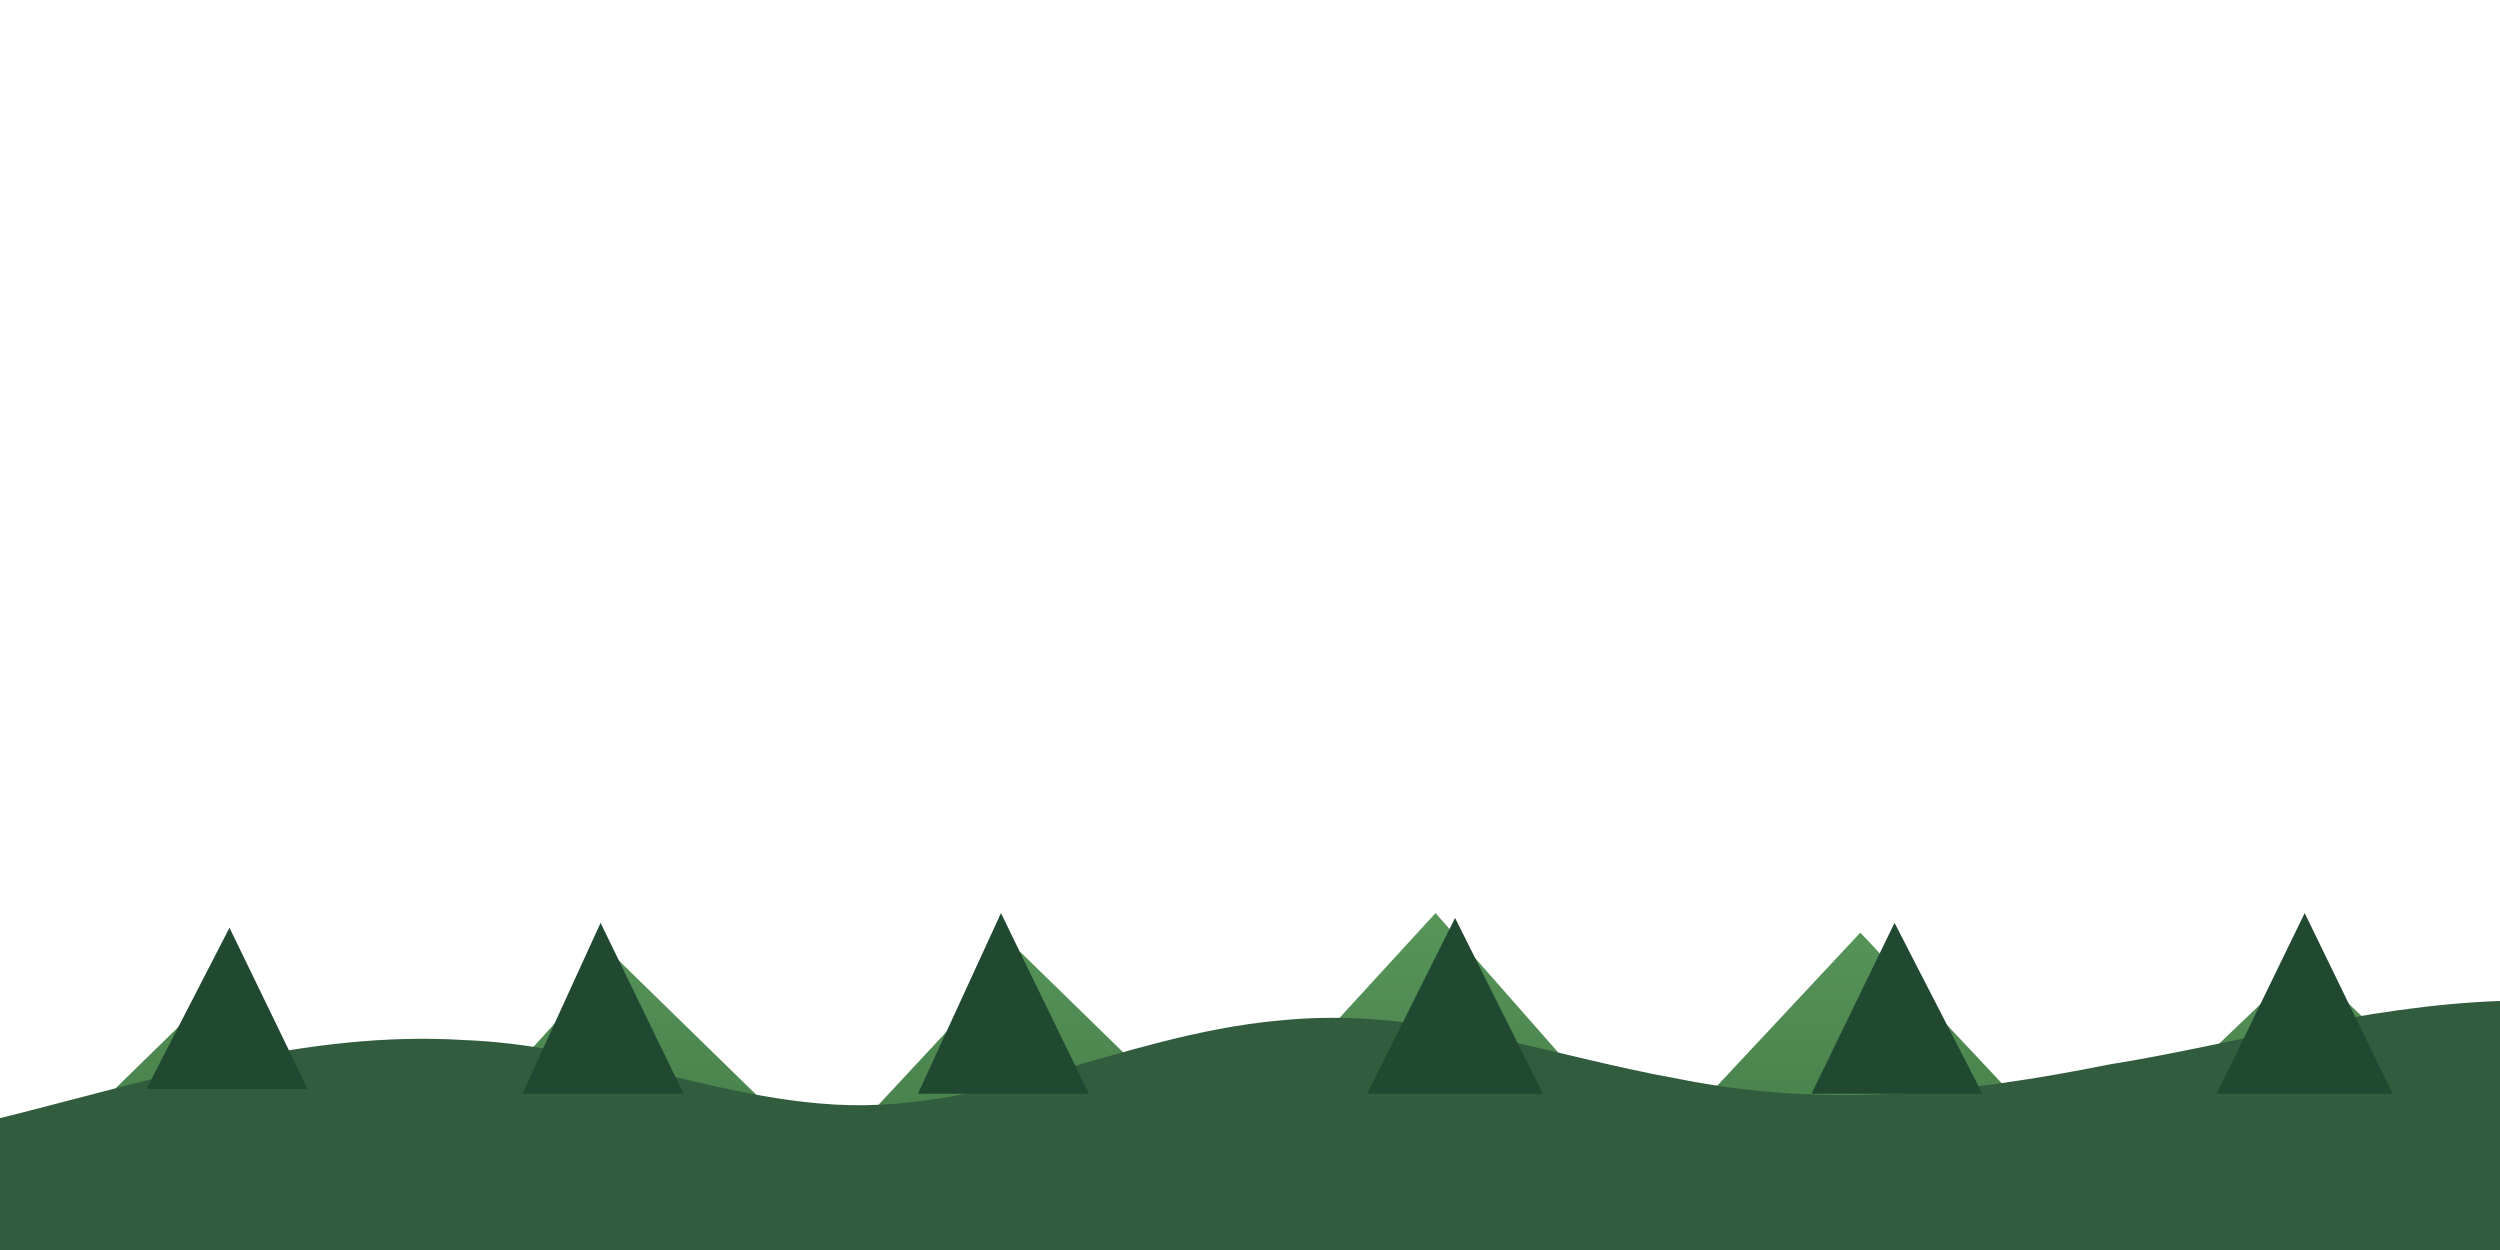
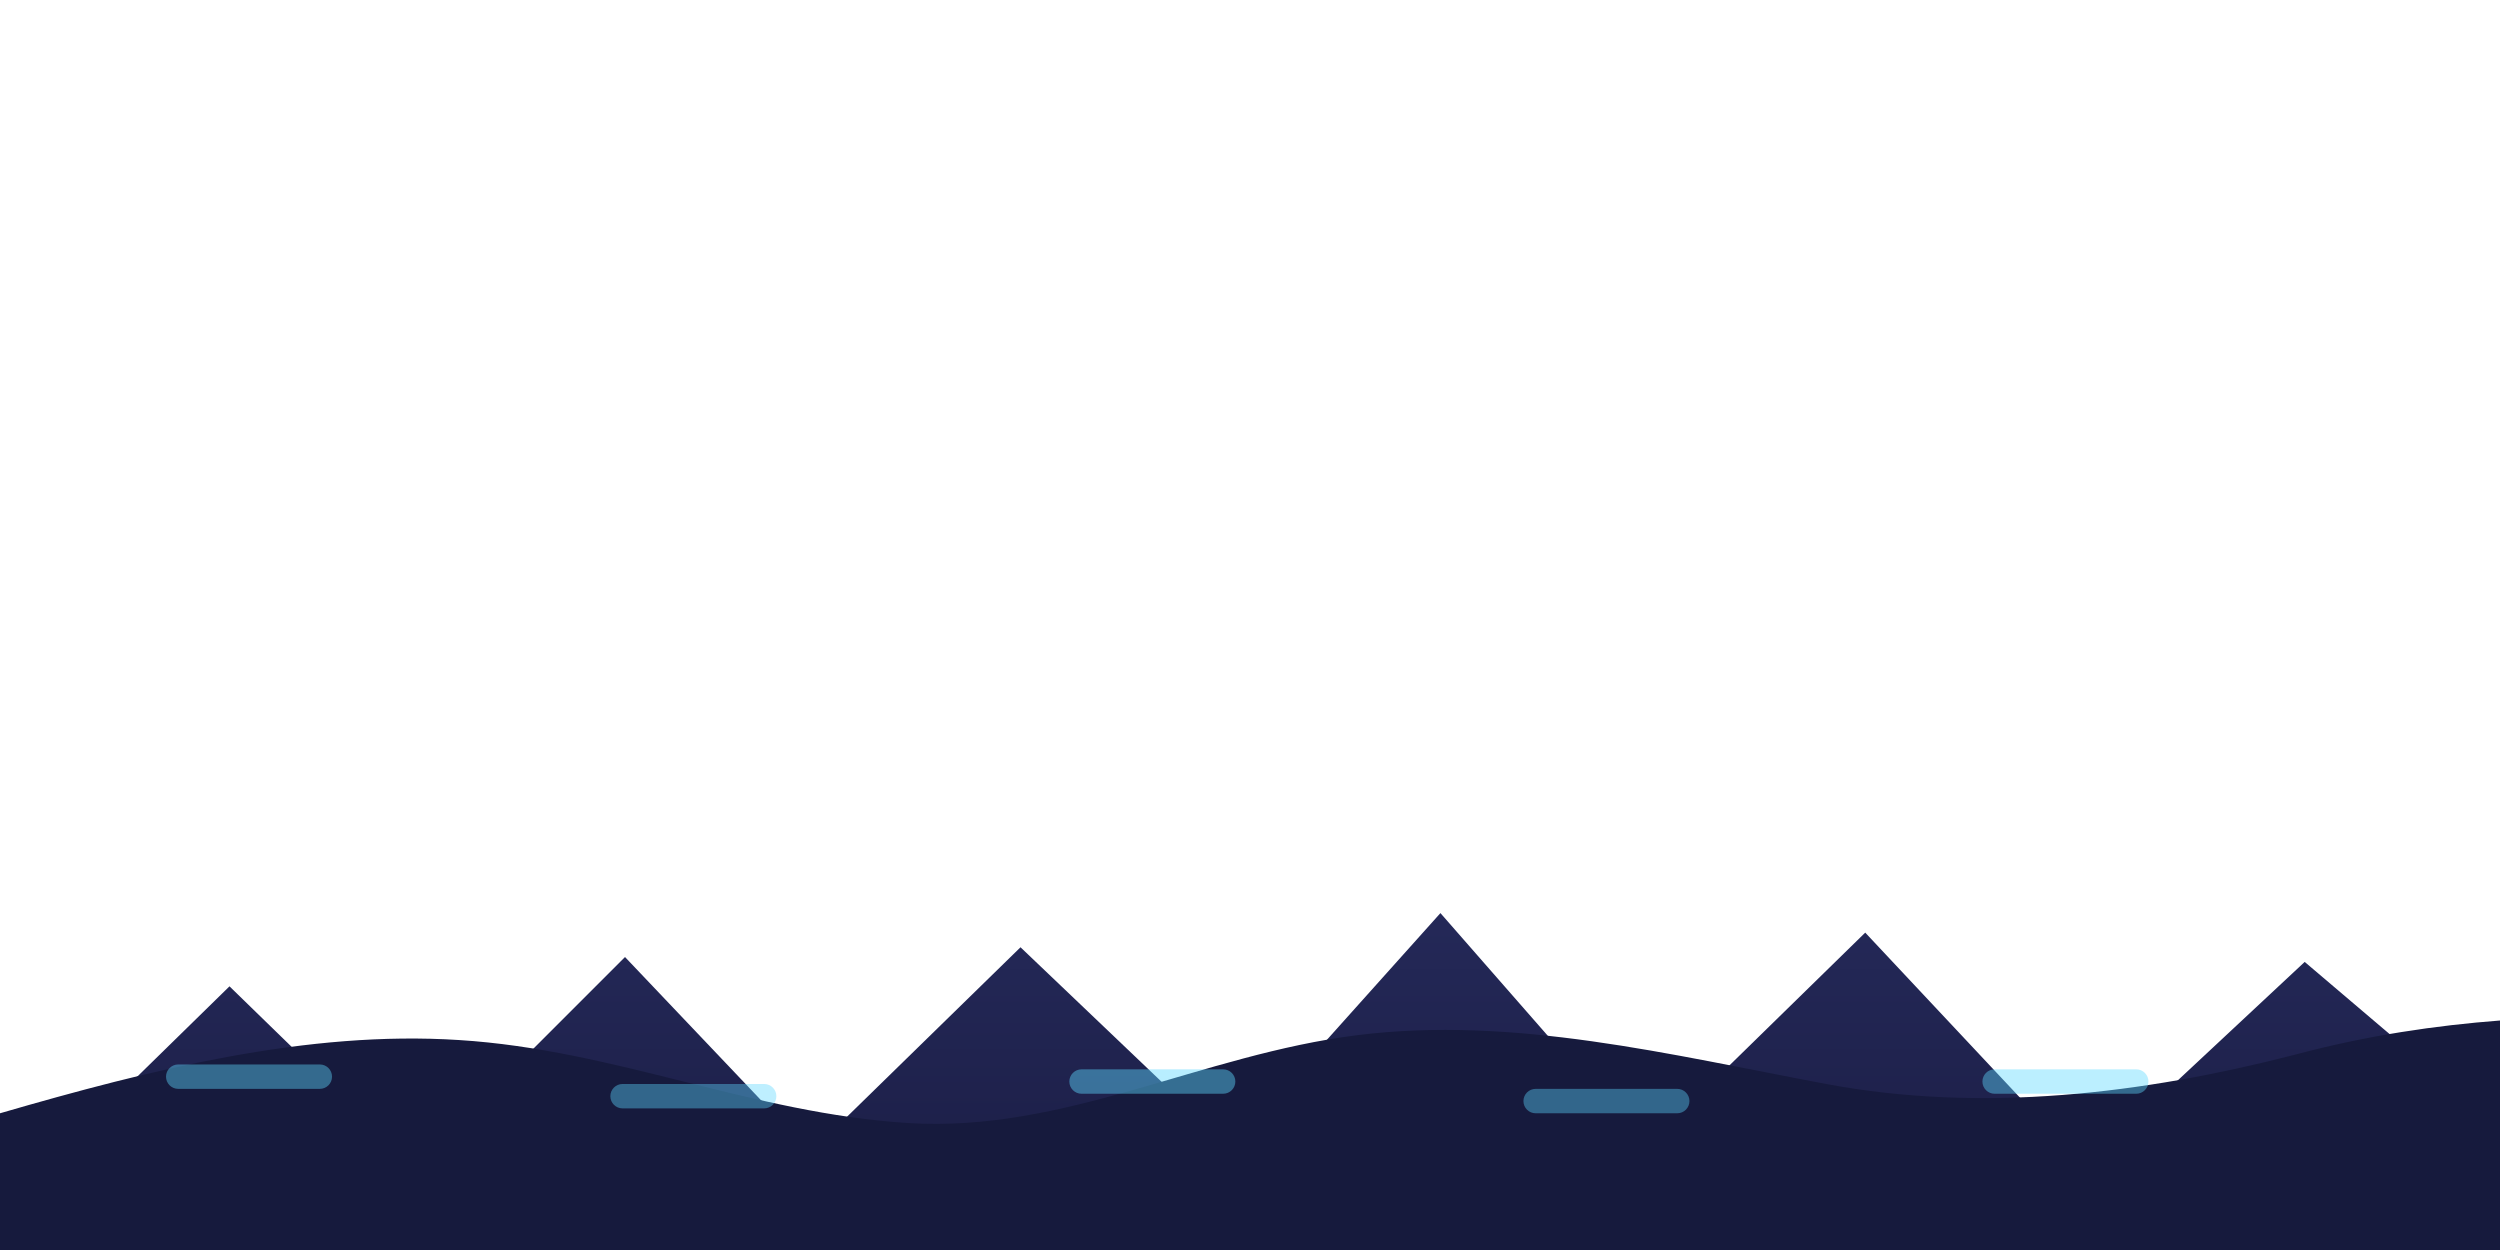
<svg xmlns="http://www.w3.org/2000/svg" width="1024" height="512" viewBox="0 0 1024 512" fill="none">
  <defs>
-     <linearGradient id="nearGrass" x1="0" y1="290" x2="0" y2="512" gradientUnits="userSpaceOnUse">
-       <stop offset="0" stop-color="#67A865" />
-       <stop offset="1" stop-color="#3E7645" />
+     <linearGradient id="nearRock" x1="0" y1="282" x2="0" y2="512" gradientUnits="userSpaceOnUse">
+       <stop offset="0" stop-color="#2B3166" />
+       <stop offset="1" stop-color="#1A1C43" />
    </linearGradient>
  </defs>
-   <path d="M0 492L86 408L170 482L252 392L338 476L418 390L500 470L588 374L676 474L762 382L854 480L944 394L1024 470V512H0V492Z" fill="url(#nearGrass)" />
-   <path d="M0 512V458C64 442 126 422 190 426C242 428 288 448 336 452C402 458 458 424 524 418C582 412 632 432 688 442C748 454 804 448 864 436C914 428 968 412 1024 410V512H0Z" fill="#315C3D" />
-   <path d="M60 446L94 380L126 446H60Z" fill="#214830" />
-   <path d="M214 448L246 378L280 448H214Z" fill="#214830" />
-   <path d="M376 448L410 374L446 448H376Z" fill="#214830" />
-   <path d="M560 448L596 376L632 448H560Z" fill="#214830" />
-   <path d="M742 448L776 378L812 448H742Z" fill="#214830" />
-   <path d="M908 448L944 374L980 448H908Z" fill="#214830" />
+   <path d="M0 496L94 404L170 478L256 392L332 472L418 388L504 470L590 374L674 470L764 382L854 478L944 394L1024 462V512H0V496Z" fill="url(#nearRock)" />
+   <path d="M0 512V456C62 438 126 422 188 426C252 430 308 456 372 460C436 464 492 432 556 424C620 416 684 432 748 444C812 456 878 448 940 432C970 424 998 420 1024 418V512H0Z" fill="#161A3D" />
+   <rect x="68" y="436" width="68" height="10" rx="5" fill="#5DD8FF" fill-opacity="0.42" />
+   <rect x="250" y="444" width="68" height="10" rx="5" fill="#5DD8FF" fill-opacity="0.4" />
+   <rect x="438" y="438" width="68" height="10" rx="5" fill="#5DD8FF" fill-opacity="0.44" />
+   <rect x="624" y="446" width="68" height="10" rx="5" fill="#5DD8FF" fill-opacity="0.4" />
+   <rect x="812" y="438" width="68" height="10" rx="5" fill="#5DD8FF" fill-opacity="0.42" />
</svg>
